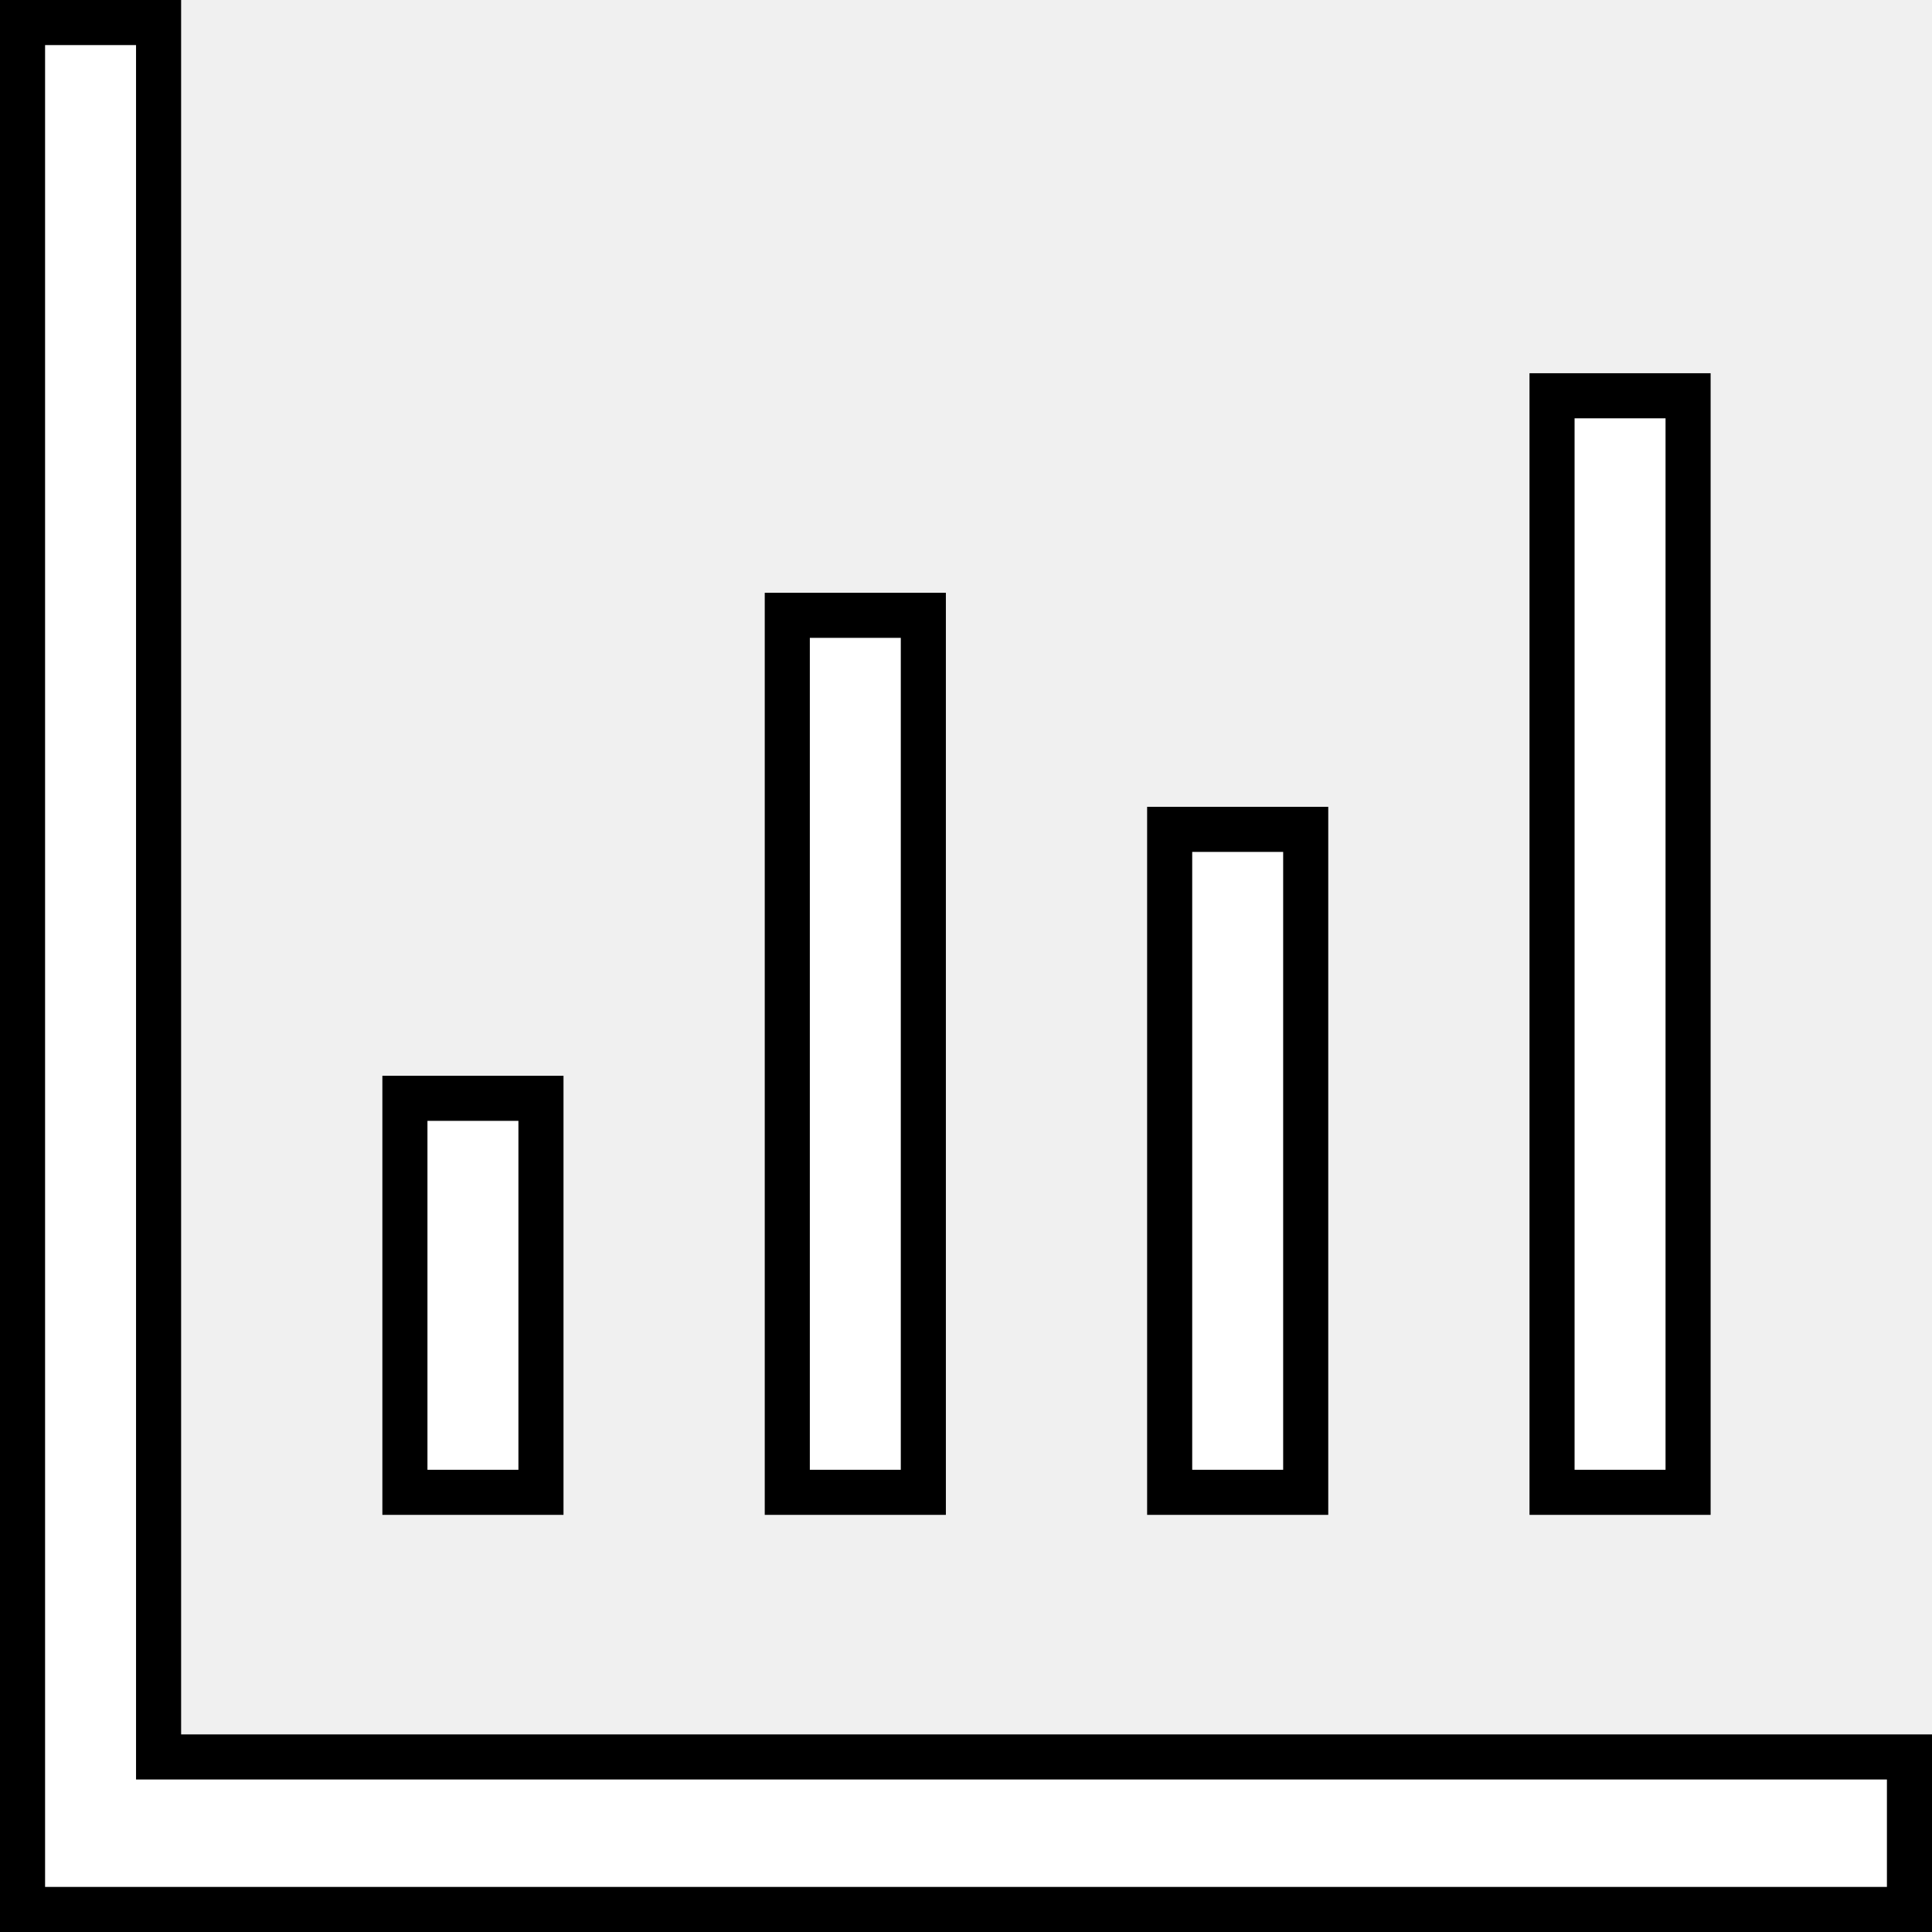
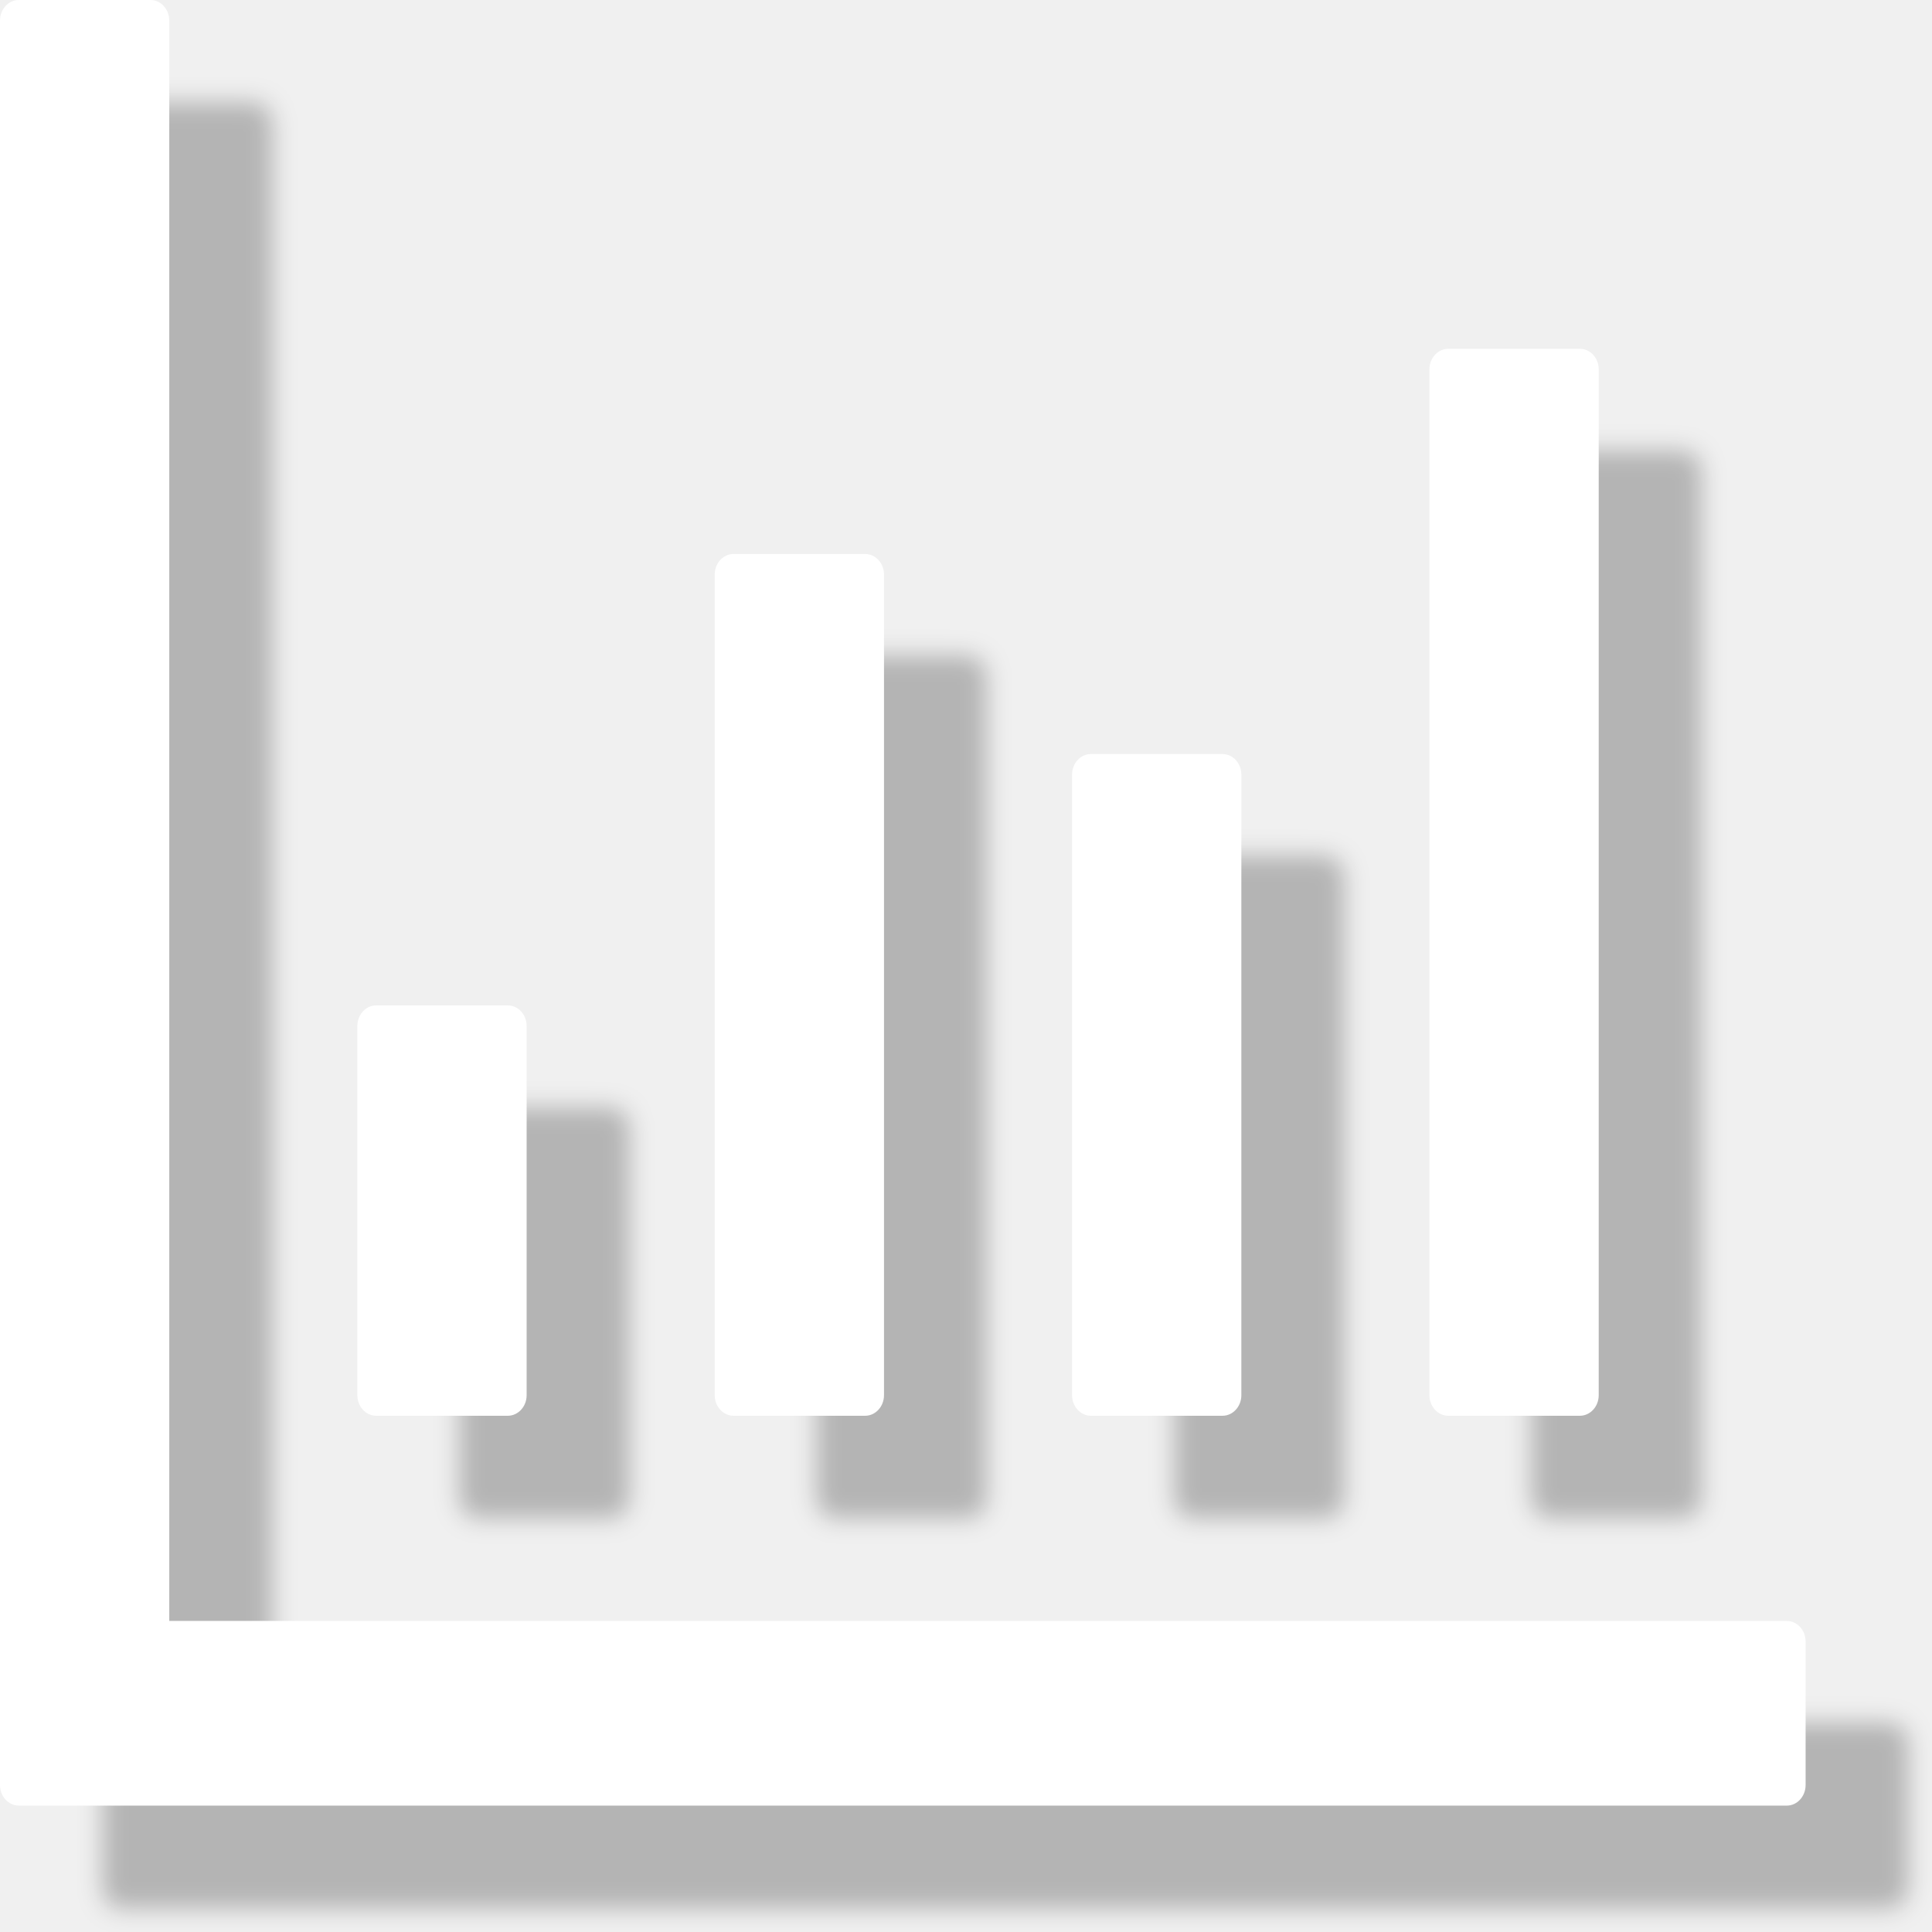
- <svg xmlns="http://www.w3.org/2000/svg" width="300" height="300" viewBox="0 0 300 300" fill="none">
-   <path d="M24.625 269.318V272.818H28.125H296.5V296.5H3.5V3.5H24.625V269.318ZM84 231.727H62.875V170.545H84V231.727ZM143.375 231.727H122.25V95.546H143.375V231.727ZM202.75 231.727H181.625V128.784H202.75V231.727ZM262.125 231.727H241V61.455H262.125V231.727Z" fill="white" stroke="black" stroke-width="7" />
+ <svg xmlns="http://www.w3.org/2000/svg" width="321" height="321" viewBox="0 0 321 321" fill="none">
+   <g filter="url(#filter0_d)">
+     <path d="M296.875 269.318H28.125V3.409C28.125 1.534 26.719 0 25 0H3.125C1.406 0 0 1.534 0 3.409V296.591C0 298.466 1.406 300 3.125 300H296.875C298.594 300 300 298.466 300 296.591V272.727C300 270.852 298.594 269.318 296.875 269.318ZM62.5 235.227H84.375C86.094 235.227 87.5 233.693 87.5 231.818V170.455C87.5 168.58 86.094 167.045 84.375 167.045H62.5C60.781 167.045 59.375 168.58 59.375 170.455V231.818C59.375 233.693 60.781 235.227 62.5 235.227ZM121.875 235.227H143.75C145.469 235.227 146.875 233.693 146.875 231.818V95.454C146.875 93.579 145.469 92.046 143.75 92.046H121.875C120.156 92.046 118.75 93.579 118.75 95.454V231.818C118.75 233.693 120.156 235.227 121.875 235.227ZM181.25 235.227H203.125C204.844 235.227 206.25 233.693 206.25 231.818V128.693C206.25 126.818 204.844 125.284 203.125 125.284H181.25C179.531 125.284 178.125 126.818 178.125 128.693V231.818C178.125 233.693 179.531 235.227 181.25 235.227ZM240.625 235.227H262.5C264.219 235.227 265.625 233.693 265.625 231.818V61.364C265.625 59.489 264.219 57.955 262.5 57.955H240.625C238.906 57.955 237.5 59.489 237.5 61.364V231.818C237.5 233.693 238.906 235.227 240.625 235.227Z" fill="white" />
+   </g>
+   <defs>
+     <filter id="filter0_d" x="0" y="0" width="321" height="321" filterUnits="userSpaceOnUse" color-interpolation-filters="sRGB">
+       <feFlood flood-opacity="0" result="BackgroundImageFix" />
+       <feColorMatrix in="SourceAlpha" type="matrix" values="0 0 0 0 0 0 0 0 0 0 0 0 0 0 0 0 0 0 127 0" />
+       <feOffset dx="17" dy="17" />
+       <feGaussianBlur stdDeviation="2" />
+       <feColorMatrix type="matrix" values="0 0 0 0 0 0 0 0 0 0 0 0 0 0 0 0 0 0 0.25 0" />
+       <feBlend mode="normal" in2="BackgroundImageFix" result="effect1_dropShadow" />
+       <feBlend mode="normal" in="SourceGraphic" in2="effect1_dropShadow" result="shape" />
+     </filter>
+   </defs>
</svg>
